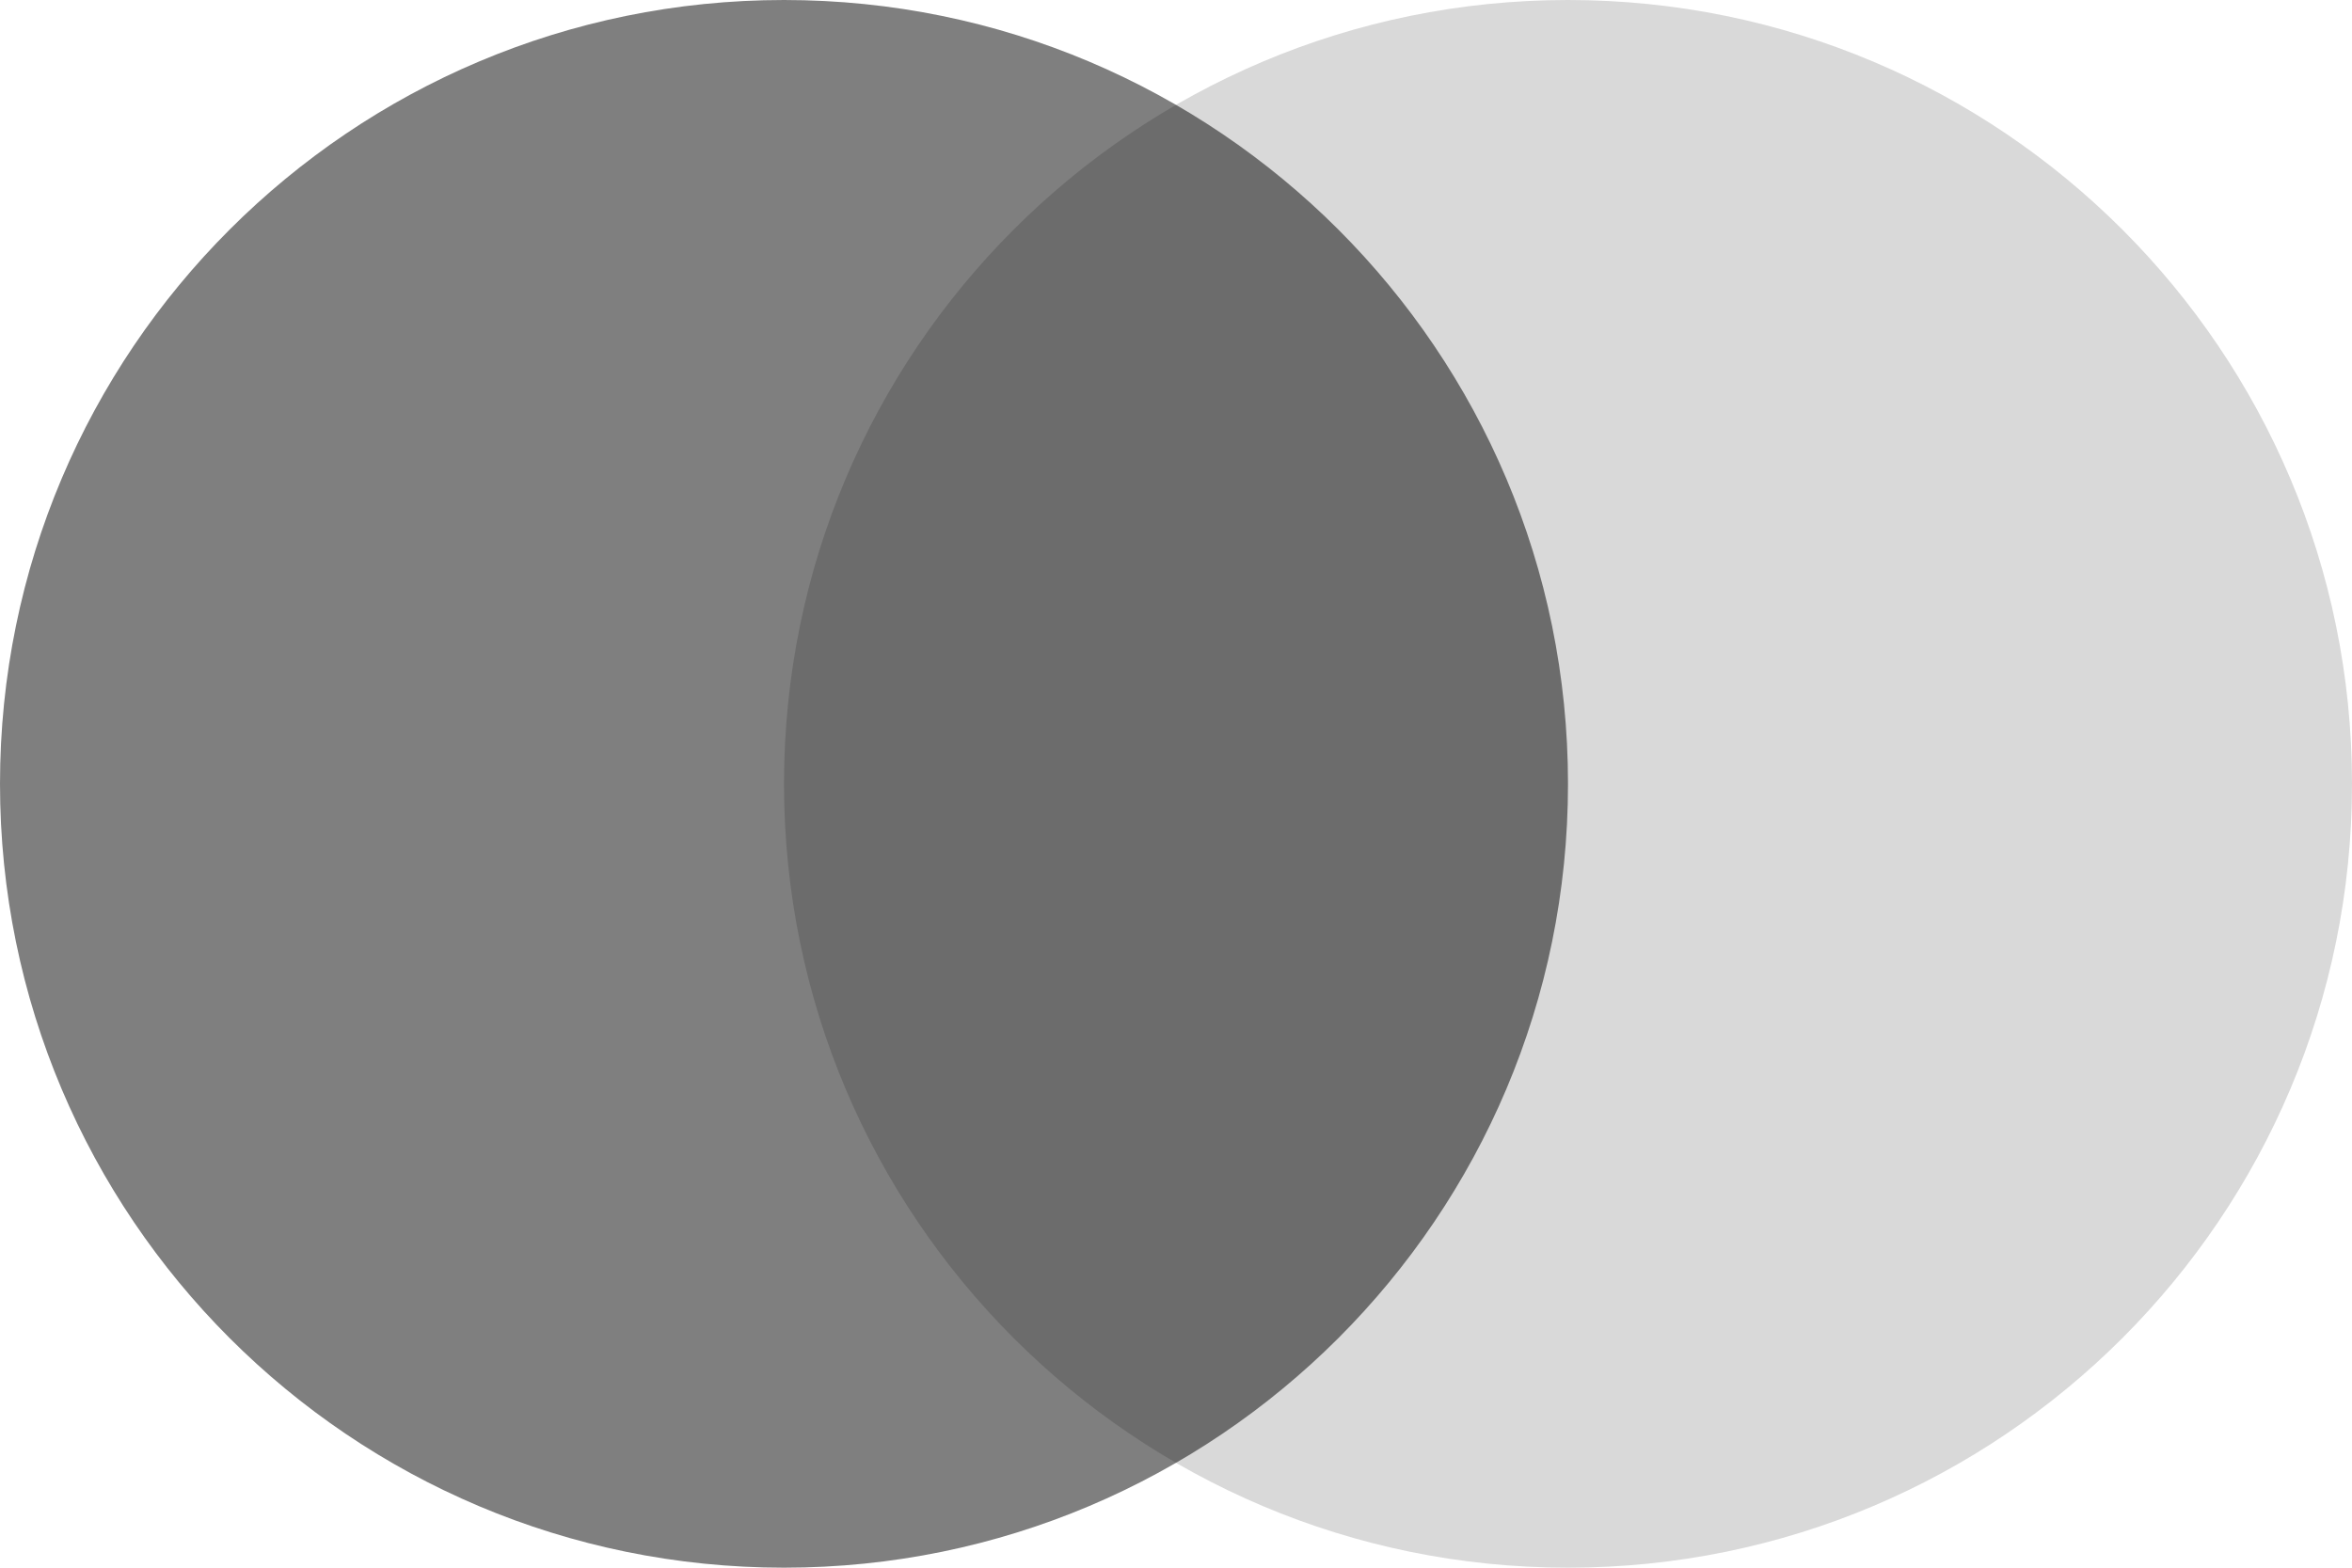
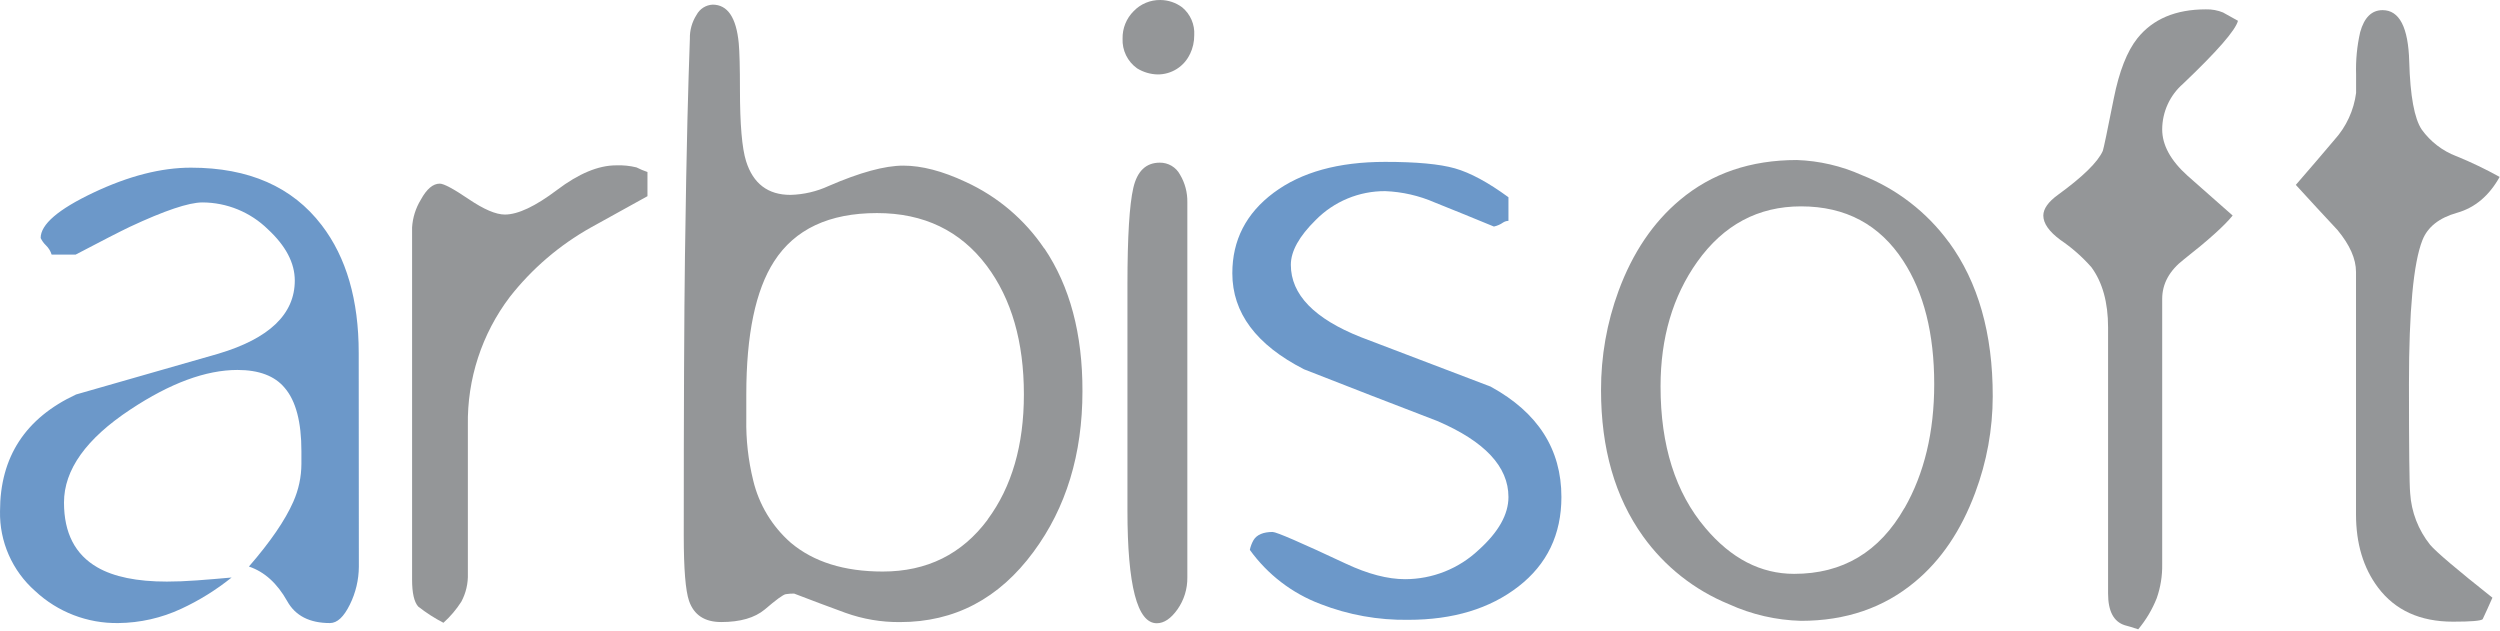
- <svg xmlns="http://www.w3.org/2000/svg" width="150" height="100" viewBox="0 0 150 100" fill="none">
-   <circle cx="50" cy="50" r="50" fill="black" fill-opacity="0.5" />
-   <circle cx="100" cy="50" r="50" fill="black" fill-opacity="0.15" />
+ <svg xmlns="http://www.w3.org/2000/svg" width="1665" height="420" viewBox="0 0 1665 420" fill="none">
+   <path d="M238.905 234.98C238.905 199.773 230.684 171.431 214.242 149.954C194.738 124.428 165.707 111.665 127.151 111.665C107.276 111.665 85.624 117.214 62.194 128.312C38.764 139.41 27.06 149.481 27.081 158.524C27.946 160.348 29.137 161.999 30.595 163.395C32.362 165.095 33.667 167.217 34.387 169.561H50.387C67.919 160.353 79.952 154.188 86.488 151.064C109.609 140.253 125.702 134.838 134.765 134.817C151.092 134.852 166.759 141.269 178.419 152.698C190.34 163.734 196.31 175.11 196.33 186.825C196.33 209.227 179.333 225.484 145.339 235.596L50.664 262.725C16.897 278.448 0.013 304.365 0.013 340.475C-0.181 350.487 1.806 360.422 5.836 369.589C9.866 378.756 15.843 386.936 23.351 393.563C38.373 407.621 58.27 415.293 78.842 414.958C93.281 414.811 107.523 411.584 120.615 405.493C132.635 399.933 143.93 392.924 154.249 384.622C146.295 385.362 138.619 385.979 131.189 386.534C123.76 387.089 117.101 387.335 111.12 387.335C91.225 387.335 75.811 384.18 64.877 377.871C50.038 369.362 42.618 354.975 42.618 334.71C42.618 312.843 57.385 292.167 86.919 272.683C113.37 255.172 137.098 246.407 158.103 246.386C172.49 246.386 182.992 250.363 189.61 258.317C197.05 266.97 200.76 281.058 200.739 300.583V308.969C200.704 317.647 198.867 326.224 195.344 334.156C189.918 346.487 180.063 360.874 165.779 377.316C176.076 380.769 184.585 388.414 191.275 400.345C196.68 410.087 206.165 414.958 219.729 414.958C224.631 414.958 228.978 410.827 233.017 402.626C236.892 394.792 238.937 386.18 238.997 377.439L238.905 234.98Z" fill="#6C98C9" />
+   <path d="M431.213 114.563C428.654 113.669 426.218 112.682 423.875 111.48C419.44 110.391 414.874 109.934 410.311 110.123C398.555 110.123 385.452 115.58 371.004 126.493C356.556 137.407 344.974 142.874 336.26 142.894C330.3 142.894 322.253 139.462 312.121 132.597C301.989 125.733 295.576 122.301 292.884 122.301C288.362 122.301 284.159 125.867 280.275 132.998C276.847 138.594 274.847 144.946 274.448 151.495V386.071C274.448 394.919 275.805 400.9 278.518 403.952C283.764 408.081 289.39 411.704 295.319 414.773C299.911 410.646 303.924 405.917 307.25 400.715C310.321 394.969 311.821 388.514 311.597 382.002V283.35C311.055 252.499 320.89 222.361 339.527 197.769C354.283 178.935 372.632 163.216 393.508 151.526C405.963 144.682 418.532 137.725 431.213 130.655V114.563Z" fill="#949698" />
+   <path d="M657.867 345.963C640.705 369.085 617.379 380.646 587.886 380.646C562.216 380.646 541.787 374.233 526.598 361.408C514.18 350.508 505.454 336.018 501.627 319.944C498.335 306.573 496.791 292.832 497.033 279.065V262.726C497.033 222.792 503.199 193.258 515.531 174.124C529.321 152.646 552.165 141.908 584.063 141.908C615.262 141.908 639.657 153.643 657.25 177.114C673.692 199.147 681.913 227.684 681.913 262.726C681.913 296.493 673.868 324.239 657.775 345.963H657.867ZM695.478 165.523C682.43 146.181 664.294 130.818 643.07 121.129C627.696 113.915 613.864 110.308 601.573 110.308C589.283 110.308 572.739 114.82 551.94 123.842C543.935 127.541 535.259 129.566 526.444 129.792C511.441 129.792 501.586 122.301 496.879 107.318C494.166 98.665 492.81 82.778 492.81 59.657C492.81 44.828 492.533 34.562 492.009 28.828C490.385 11.687 484.589 3.106 474.621 3.086C472.404 3.197 470.254 3.88 468.379 5.068C466.504 6.257 464.969 7.91 463.923 9.868C460.867 14.623 459.31 20.187 459.453 25.838C458.898 40.861 458.354 58.968 457.819 80.158C457.285 101.347 456.74 131.508 456.185 170.64C455.651 209.69 455.384 271.759 455.384 356.846C455.384 378.878 456.556 393.327 458.899 400.191C462.167 409.594 469.288 414.28 480.325 414.28C492.995 414.28 502.644 411.474 509.365 405.894C516.949 399.379 521.604 395.988 523.33 395.721C525.166 395.438 527.022 395.304 528.88 395.32C540.451 399.78 551.847 404.055 563.068 408.145C574.715 412.328 587.01 414.415 599.385 414.311C635.742 414.311 665.4 398.701 688.357 367.482C710.06 338.112 720.912 302.484 720.912 260.598C721.015 222.412 712.568 190.699 695.571 165.461L695.478 165.523Z" fill="#949698" />
+   <path d="M790.768 134.632C790.88 128.194 789.193 121.852 785.897 116.32C784.6 113.88 782.658 111.845 780.282 110.436C777.905 109.028 775.187 108.301 772.425 108.335C763.258 108.335 757.38 113.936 754.791 125.137C752.201 136.338 750.896 157.733 750.876 189.322V339.797C750.876 389.987 757.39 415.081 770.42 415.081C775.23 415.081 779.824 411.998 784.202 405.833C788.572 399.62 790.87 392.187 790.768 384.592V134.632ZM792.556 35.98C794.443 32.047 795.403 27.733 795.361 23.371C795.569 19.872 794.948 16.374 793.55 13.16C792.152 9.946 790.016 7.107 787.315 4.874C783.123 1.757 778.049 0.051 772.825 0.003C769.504 -0.049 766.207 0.583 763.142 1.862C760.076 3.14 757.306 5.036 755.006 7.433C752.605 9.823 750.713 12.675 749.447 15.818C748.18 18.96 747.565 22.327 747.638 25.714C747.466 29.557 748.259 33.381 749.945 36.838C751.63 40.295 754.154 43.276 757.287 45.506C761.404 48.062 766.132 49.467 770.976 49.576C775.507 49.605 779.951 48.33 783.777 45.903C787.604 43.476 790.651 39.999 792.556 35.888V35.98Z" fill="#949698" />
+   <path d="M993.098 257.608L906.377 224.56C875.26 212.228 859.702 196.156 859.702 176.344C859.702 167.321 865.22 157.384 876.257 146.532C882.291 140.401 889.491 135.54 897.433 132.237C905.375 128.933 913.898 127.252 922.5 127.295C933.913 127.736 945.143 130.308 955.61 134.879C966.976 139.421 980.088 144.754 994.948 150.879C997.163 150.394 999.259 149.471 1001.11 148.166C1002.17 147.498 1003.38 147.126 1004.63 147.087V131.364C991.064 121.438 979.174 115.025 968.959 112.127C958.745 109.229 943.238 107.791 922.438 107.811C891.363 107.811 866.638 114.666 848.264 128.374C829.89 142.083 820.714 159.963 820.734 182.016C820.734 208.364 836.652 229.677 868.488 245.955C897.96 257.526 927.525 268.994 957.182 280.36C988.813 293.904 1004.63 310.788 1004.63 331.011C1004.63 342.583 998.03 354.318 984.836 366.218C971.57 378.754 954.009 385.737 935.757 385.732C924.165 385.732 911.053 382.3 896.419 375.436C866.392 361.357 850.114 354.308 847.586 354.287C841.42 354.287 837.012 356.106 834.854 359.713C833.69 361.736 832.857 363.932 832.388 366.218C844.162 382.579 860.491 395.112 879.34 402.257C897.999 409.527 917.891 413.108 937.915 412.8C967.757 412.8 992.214 405.401 1011.29 390.603C1030.36 375.805 1039.9 355.942 1039.9 331.011C1039.9 299.237 1024.26 274.77 992.975 257.608" fill="#6C98C9" />
+   <path d="M1268.37 338.317C1251.74 367.584 1227.24 382.207 1194.87 382.186C1172.64 382.186 1152.93 371.982 1135.74 351.573C1115.85 328.103 1105.91 296.688 1105.93 257.33C1105.93 224.98 1114.06 197.347 1130.32 174.431C1147.87 149.768 1170.93 137.437 1199.5 137.437C1229.16 137.437 1251.84 149.542 1267.57 173.753C1281.32 194.861 1288.19 222.216 1288.19 255.819C1288.19 287.799 1281.58 315.339 1268.37 338.44V338.317ZM1297.93 161.298C1283.21 141.209 1263.09 125.709 1239.91 116.597C1226.31 110.507 1211.65 107.105 1196.75 106.577C1165.92 106.577 1139.98 115.425 1118.91 133.121C1100.99 148.104 1087.33 168.327 1077.94 193.792C1070.16 214.958 1066.22 237.339 1066.29 259.889C1066.29 298.692 1075.6 331.103 1094.22 357.123C1108.65 377.294 1128.48 392.981 1151.44 402.379C1166.54 409.266 1182.87 413.04 1199.47 413.478C1229.31 413.478 1254.62 404.804 1275.4 387.458C1292.76 373.071 1306.12 353.3 1315.48 328.143C1323.18 307.619 1327.13 285.88 1327.16 263.958C1327.22 222.175 1317.47 187.914 1297.9 161.175L1297.93 161.298Z" fill="#949698" />
+   <path d="M1480.75 8.388C1477.06 6.86 1473.09 6.124 1469.09 6.23C1449.01 6.23 1433.83 12.642 1423.53 25.467C1416.64 34.12 1411.39 47.479 1407.78 65.544C1403.46 87.402 1400.99 99.055 1400.47 100.473C1397.2 107.893 1387.25 117.645 1370.63 129.73C1364.13 134.436 1360.88 139.04 1360.85 143.541C1360.85 148.782 1364.68 154.208 1372.26 159.819C1379.86 164.967 1386.78 171.058 1392.86 177.946C1400.27 188.058 1403.98 201.417 1403.98 218.023V395.289C1403.98 407.024 1407.69 414.063 1415.11 416.406C1417.27 416.961 1420.26 417.855 1424.05 419.119C1429.23 412.91 1433.4 405.917 1436.38 398.402C1438.93 391.135 1440.16 383.473 1440.02 375.774V199.095C1440.02 188.983 1444.82 180.217 1454.42 172.798C1470.7 160.014 1481.54 150.262 1486.94 143.541C1476.83 134.704 1466.8 125.856 1456.86 116.998C1445.63 106.886 1440.02 96.61 1440.02 86.169C1440.04 80.419 1441.28 74.738 1443.67 69.507C1446.06 64.276 1449.53 59.614 1453.87 55.834C1476.64 34.171 1488.85 20.175 1490.49 13.845C1488.15 12.581 1484.88 10.762 1480.72 8.419" fill="#949698" />
+   <path d="M1635.88 104.019C1626.64 100.464 1618.63 94.293 1612.85 86.262C1607.96 78.945 1605.19 63.87 1604.55 41.036C1603.94 18.192 1597.99 6.754 1586.8 6.754C1579.56 6.754 1574.59 11.636 1571.88 21.398C1569.77 30.636 1568.86 40.106 1569.16 49.575V61.907C1567.65 73.504 1562.64 84.364 1554.8 93.044C1547.19 102.067 1538.6 112.096 1529.02 123.133C1538.25 133.245 1547.5 143.264 1556.77 153.191C1564.99 163.118 1569.1 172.418 1569.1 181.091V342.541C1569.1 362.025 1573.98 378.272 1583.75 391.281C1595.15 406.449 1611.79 414.033 1633.66 414.033C1645.59 414.033 1652.15 413.509 1653.45 412.399C1655.65 407.713 1657.82 402.935 1659.95 398.064C1636.28 379.299 1622.45 367.553 1618.46 362.826C1610.6 353.01 1605.96 341.005 1605.17 328.452C1604.64 322.842 1604.37 298.548 1604.37 255.573C1604.37 206.987 1607.35 175.131 1613.31 160.004C1616.76 151.187 1624.45 145.093 1636.37 141.723C1648.29 138.352 1657.76 130.388 1664.76 117.83C1655.45 112.676 1645.85 108.064 1636 104.019" fill="#949698" />
</svg>
